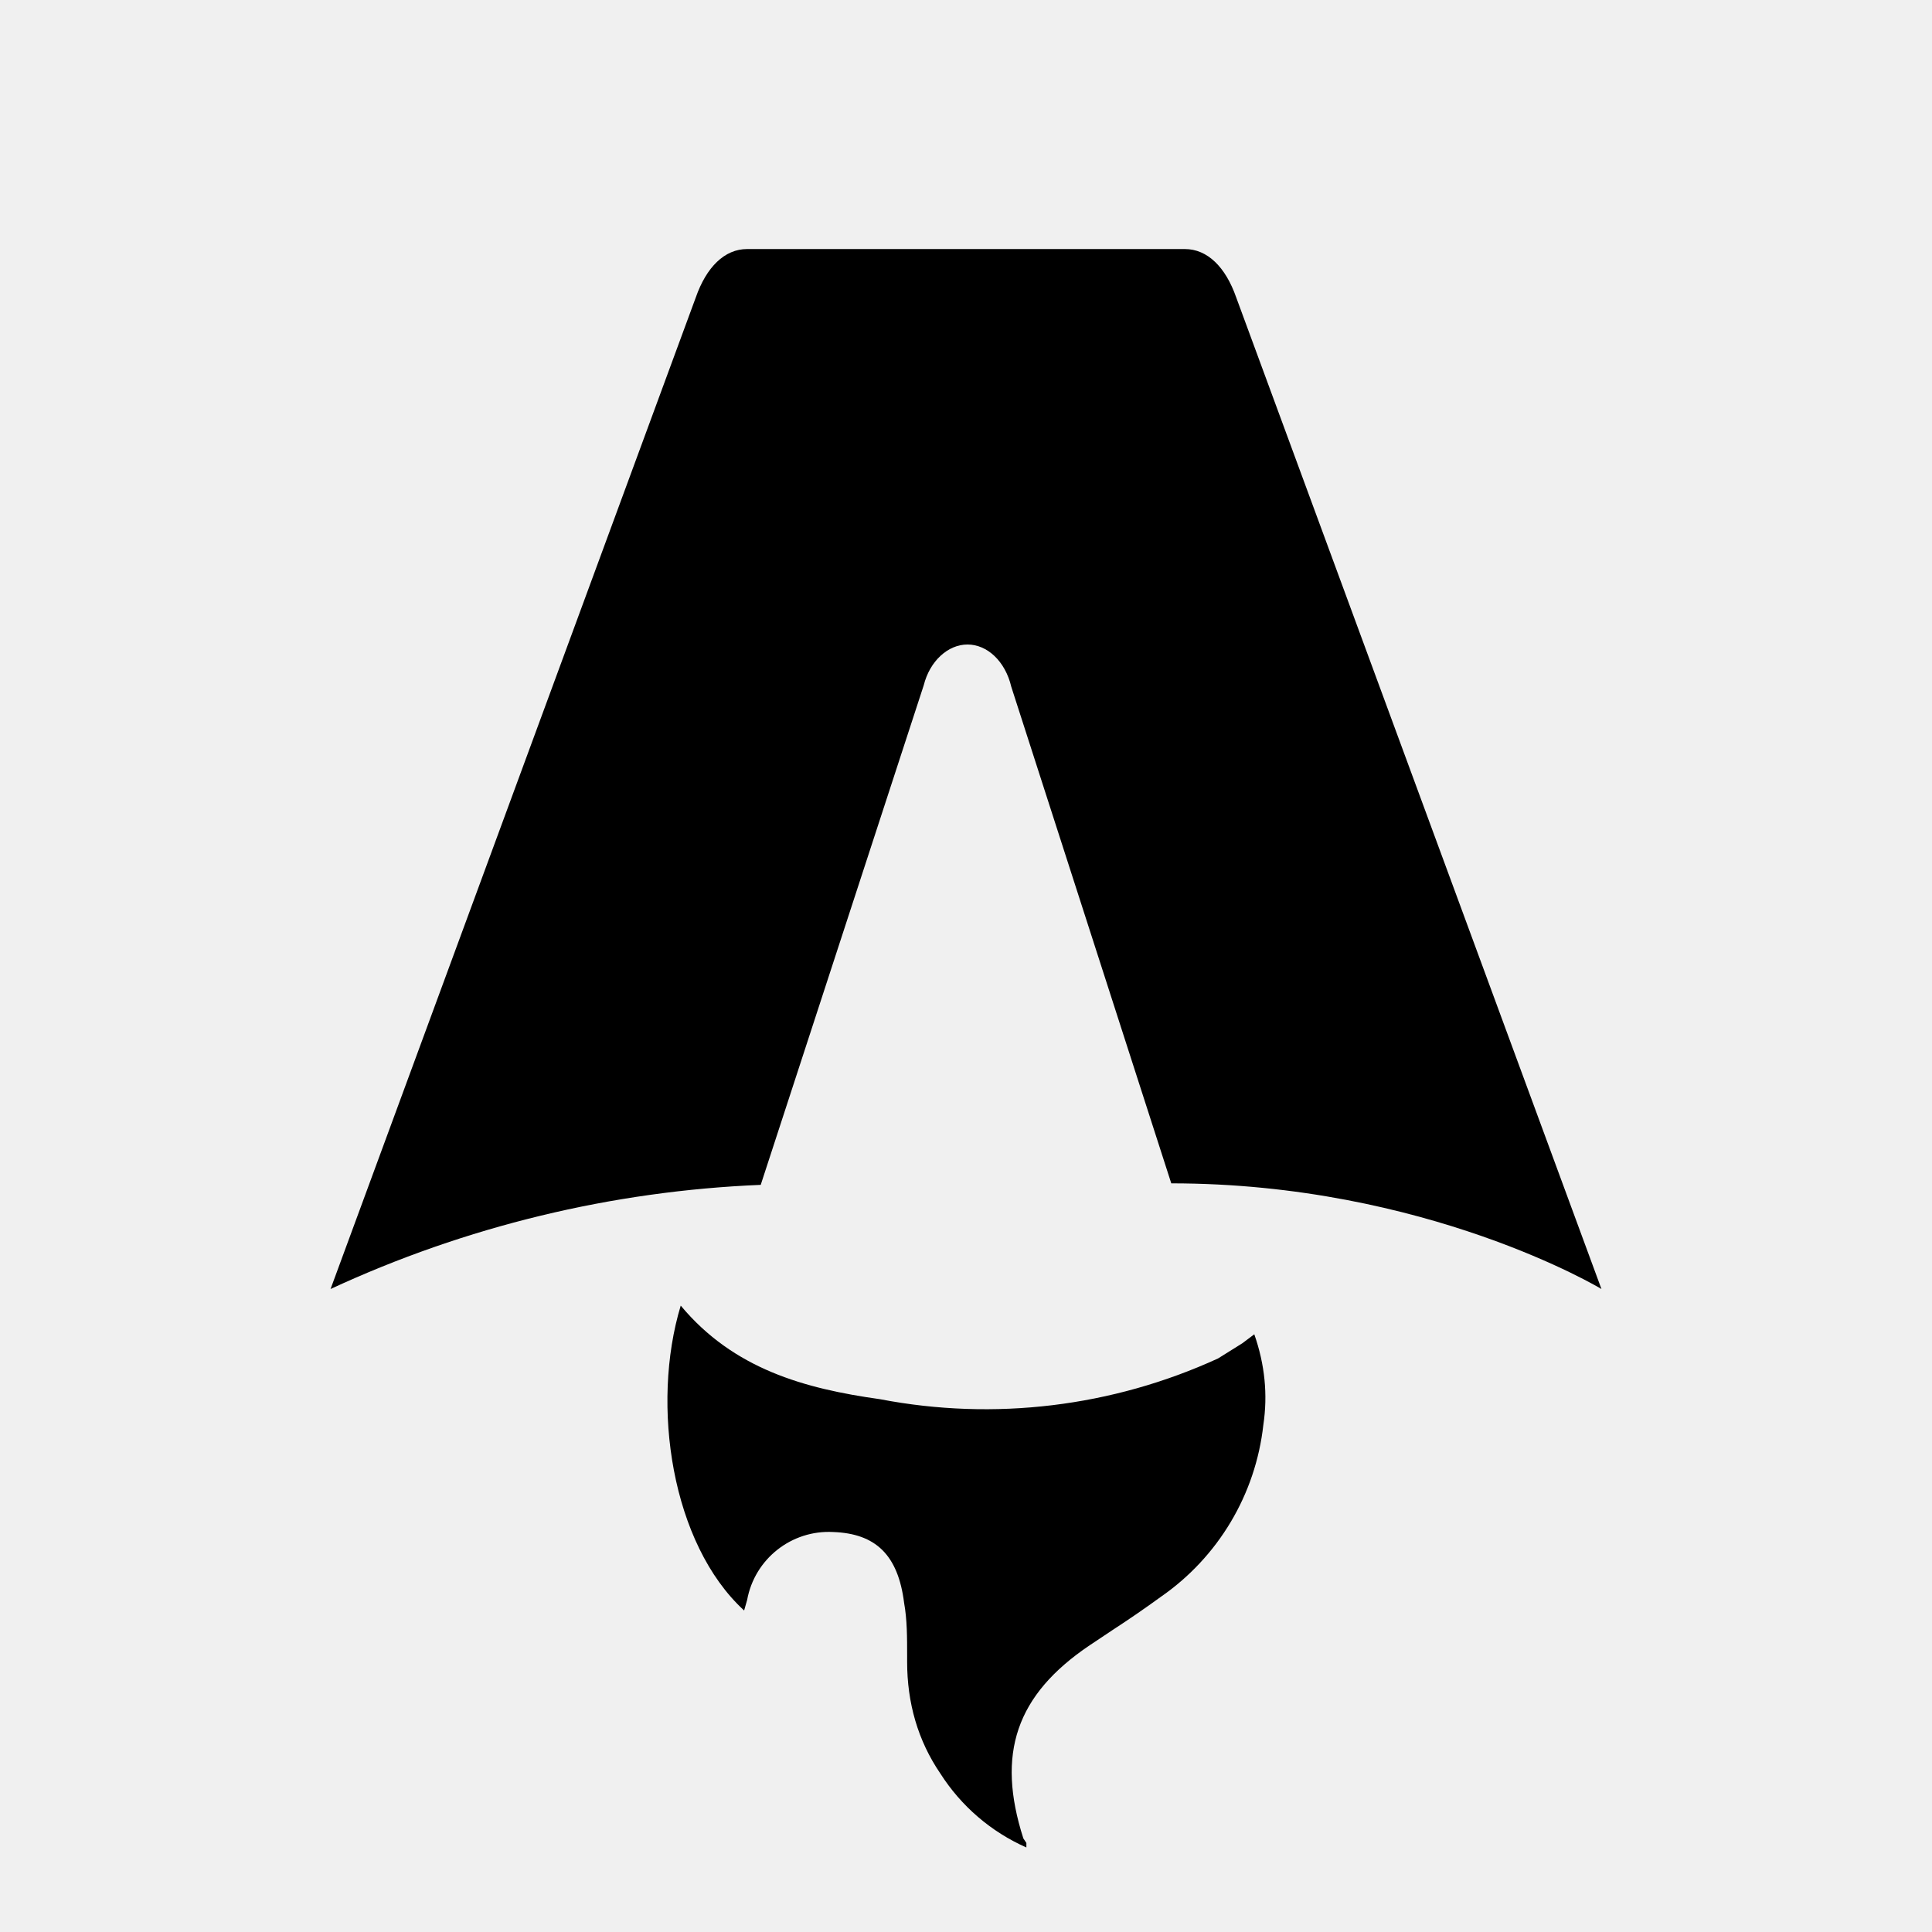
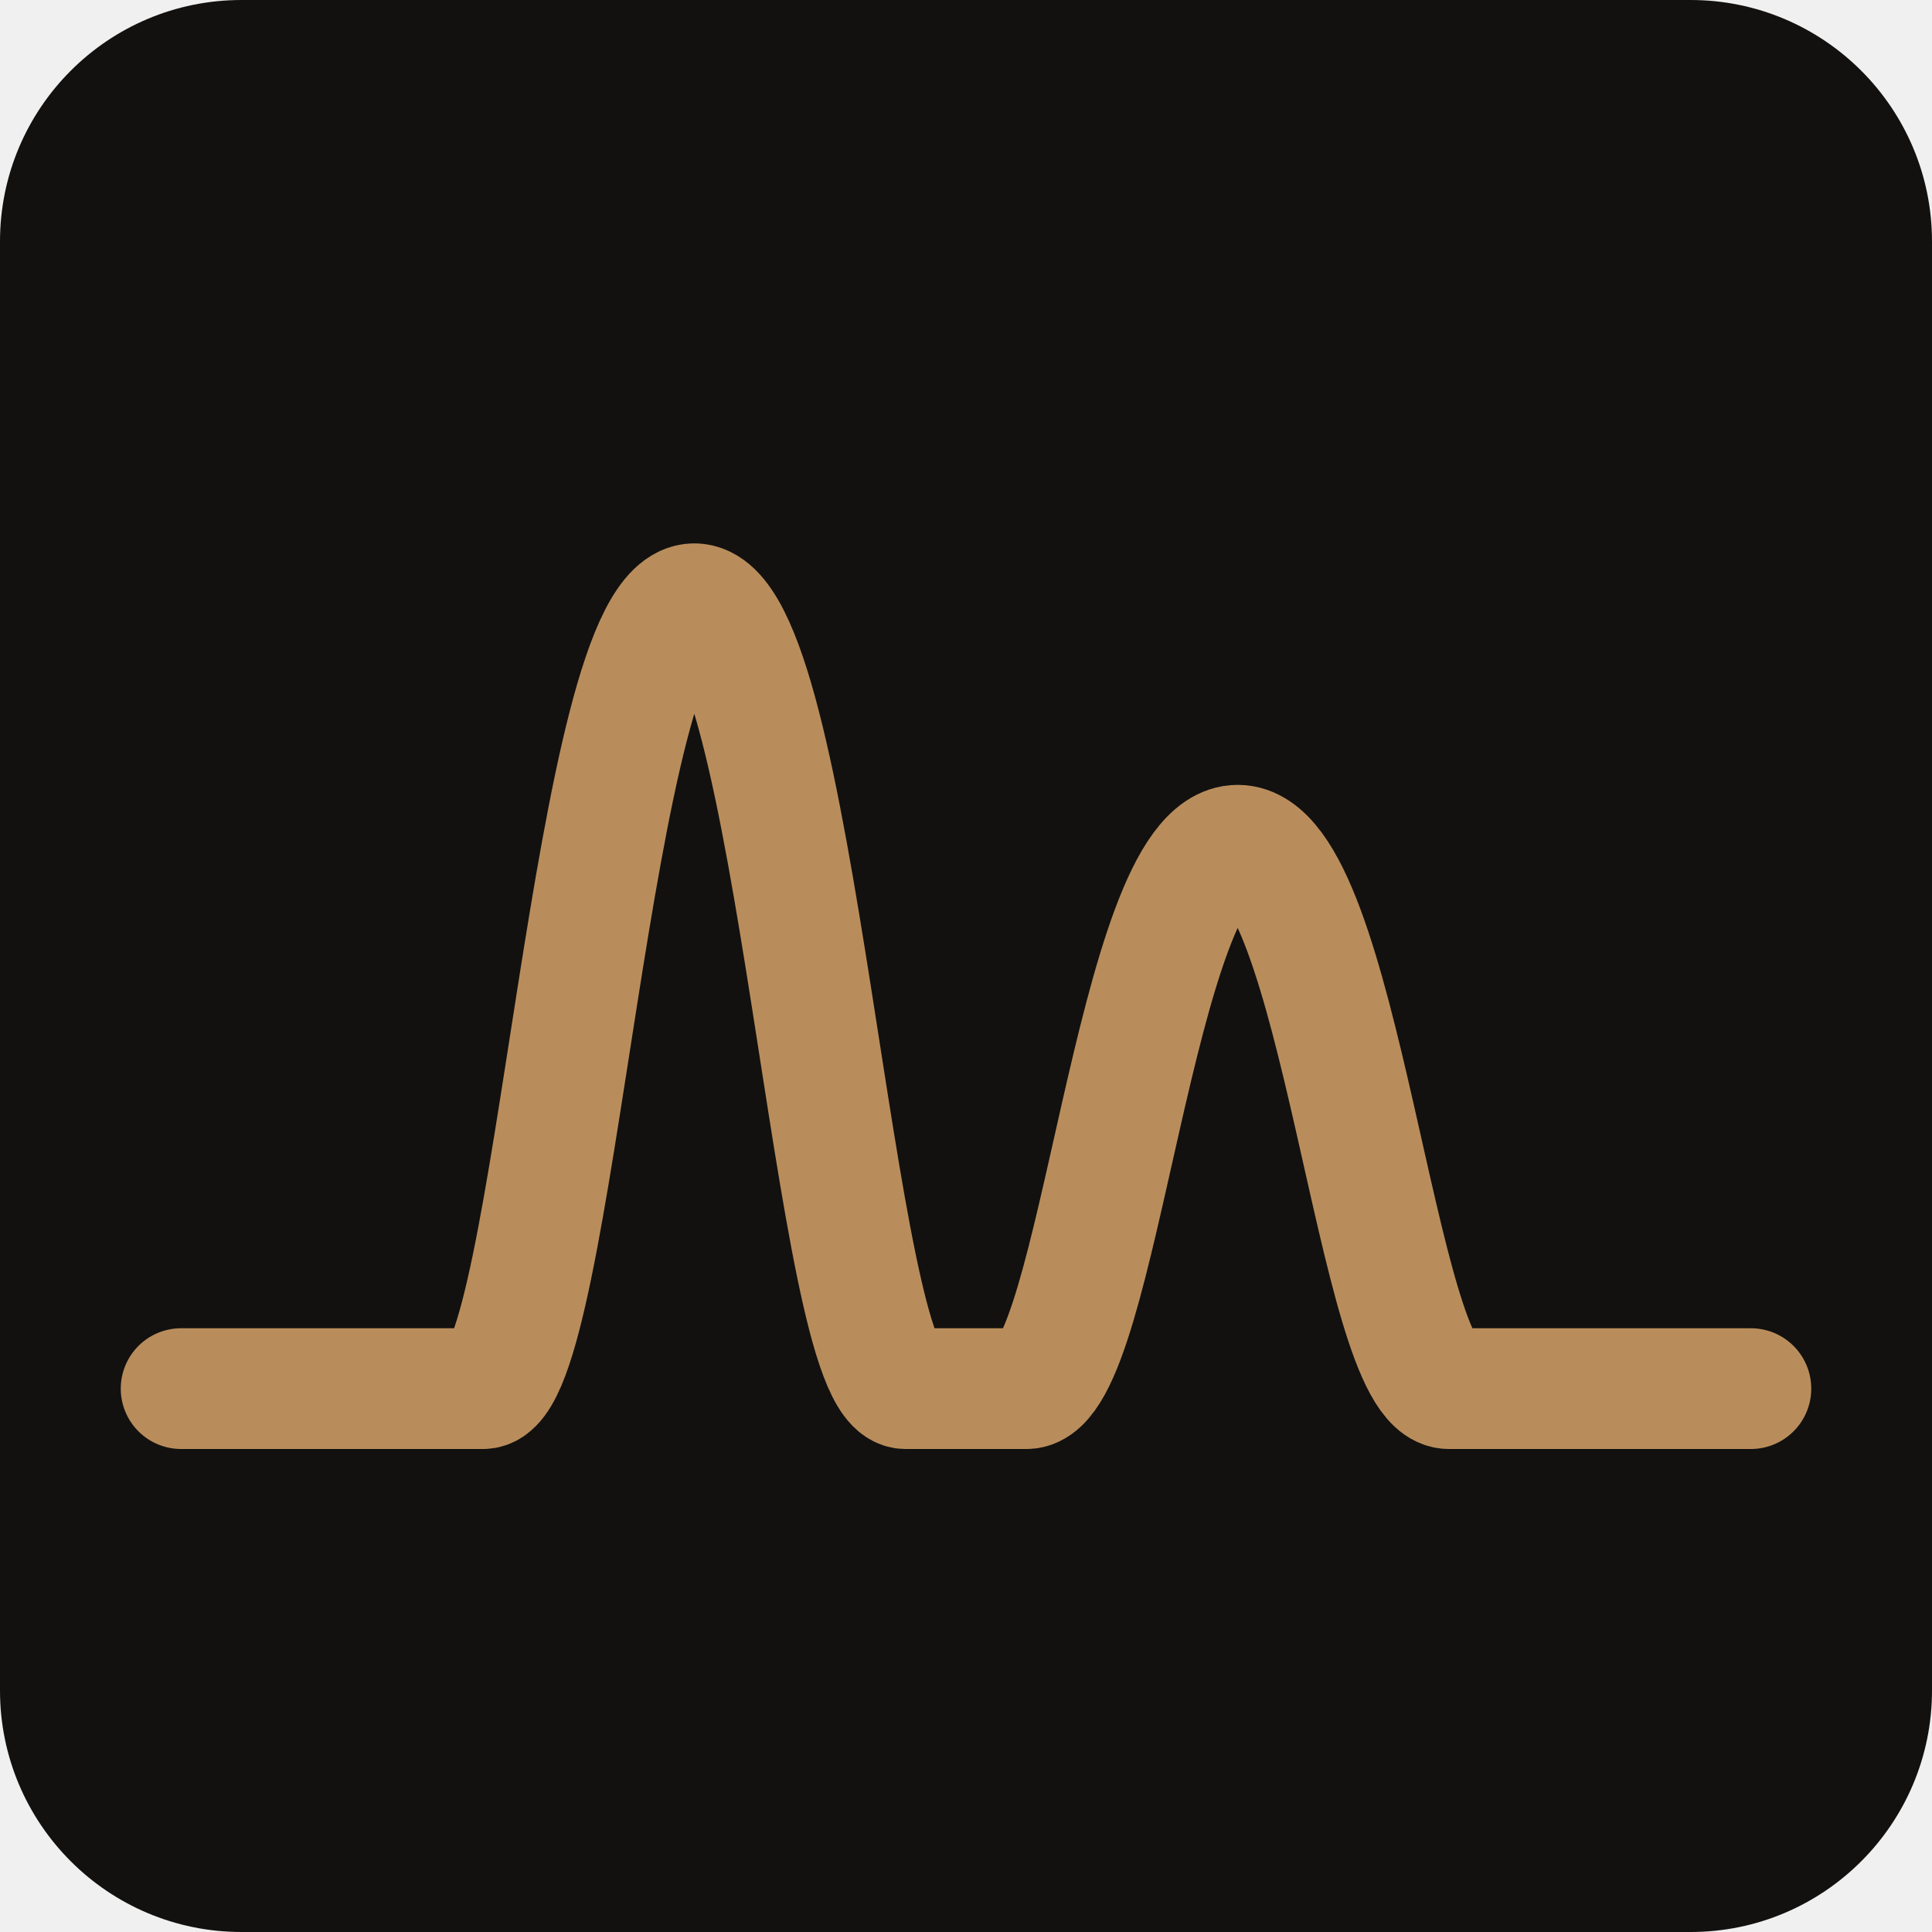
- <svg xmlns="http://www.w3.org/2000/svg" fill="none" viewBox="0 0 128 128">
-   <path d="M50.4 78.5a75.1 75.1 0 0 0-28.5 6.9l24.2-65.7c.7-2 1.9-3.2 3.4-3.2h29c1.5 0 2.7 1.2 3.4 3.2l24.2 65.7s-11.6-7-28.5-7L67 45.5c-.4-1.7-1.6-2.8-2.9-2.8-1.3 0-2.5 1.1-2.9 2.7L50.4 78.5Zm-1.1 28.2Zm-4.2-20.2c-2 6.6-.6 15.8 4.2 20.2a17.5 17.5 0 0 1 .2-.7 5.5 5.5 0 0 1 5.7-4.5c2.8.1 4.3 1.5 4.7 4.7.2 1.1.2 2.3.2 3.5v.4c0 2.7.7 5.2 2.2 7.4a13 13 0 0 0 5.7 4.9v-.3l-.2-.3c-1.8-5.6-.5-9.5 4.4-12.8l1.5-1a73 73 0 0 0 3.2-2.2 16 16 0 0 0 6.8-11.4c.3-2 .1-4-.6-6l-.8.6-1.6 1a37 37 0 0 1-22.4 2.7c-5-.7-9.7-2-13.2-6.2Z" />
-   <style>
-         path { fill: #000; }
-         @media (prefers-color-scheme: dark) {
-             path { fill: #FFF; }
-         }
-     </style>
+ <svg xmlns="http://www.w3.org/2000/svg" viewBox="0 0 32 32" role="img" aria-label="Aaditya Ananth">
+   <rect width="32" height="32" rx="4" fill="#121110" />
+   <path d="M3 23 H8 C9.2 23 9.8 10 11.5 10 C13.2 10 13.8 23 15 23 H17 C18.2 23 18.8 14 20.5 14 C22.2 14 22.8 23 24 23 H29" fill="none" stroke="#B98D5B" stroke-width="2" stroke-linecap="round" stroke-linejoin="round" />
</svg>
